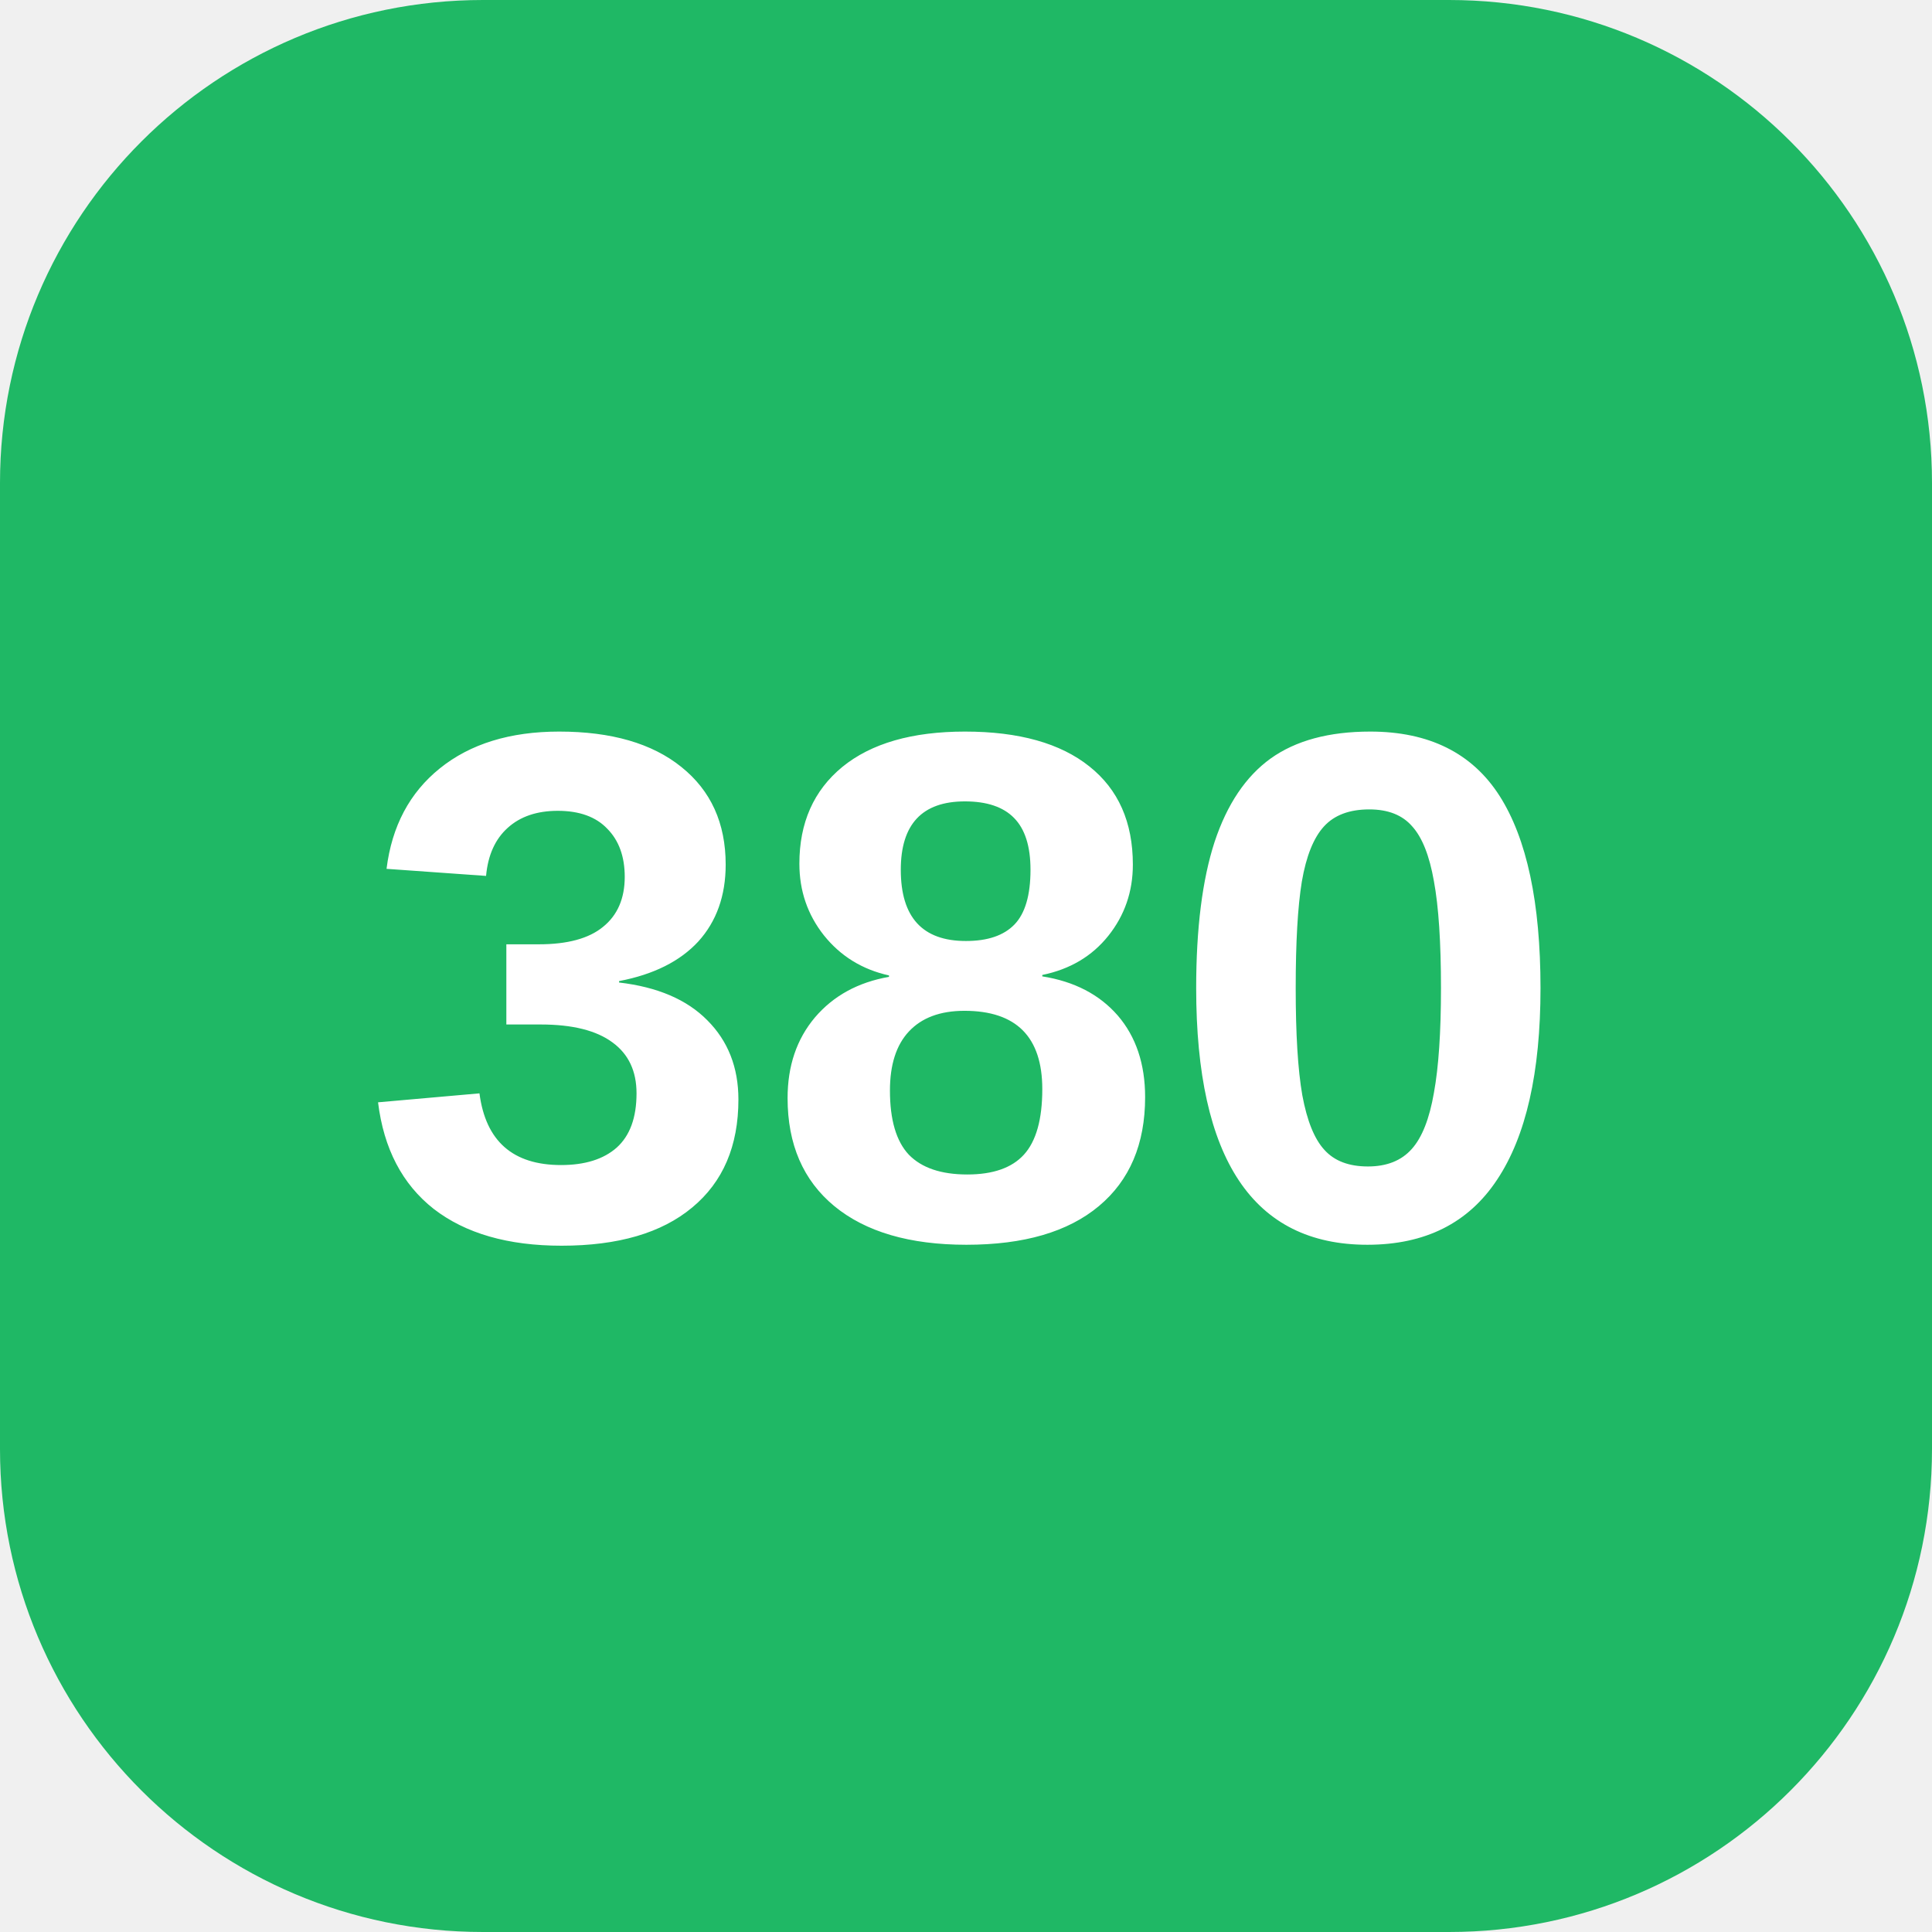
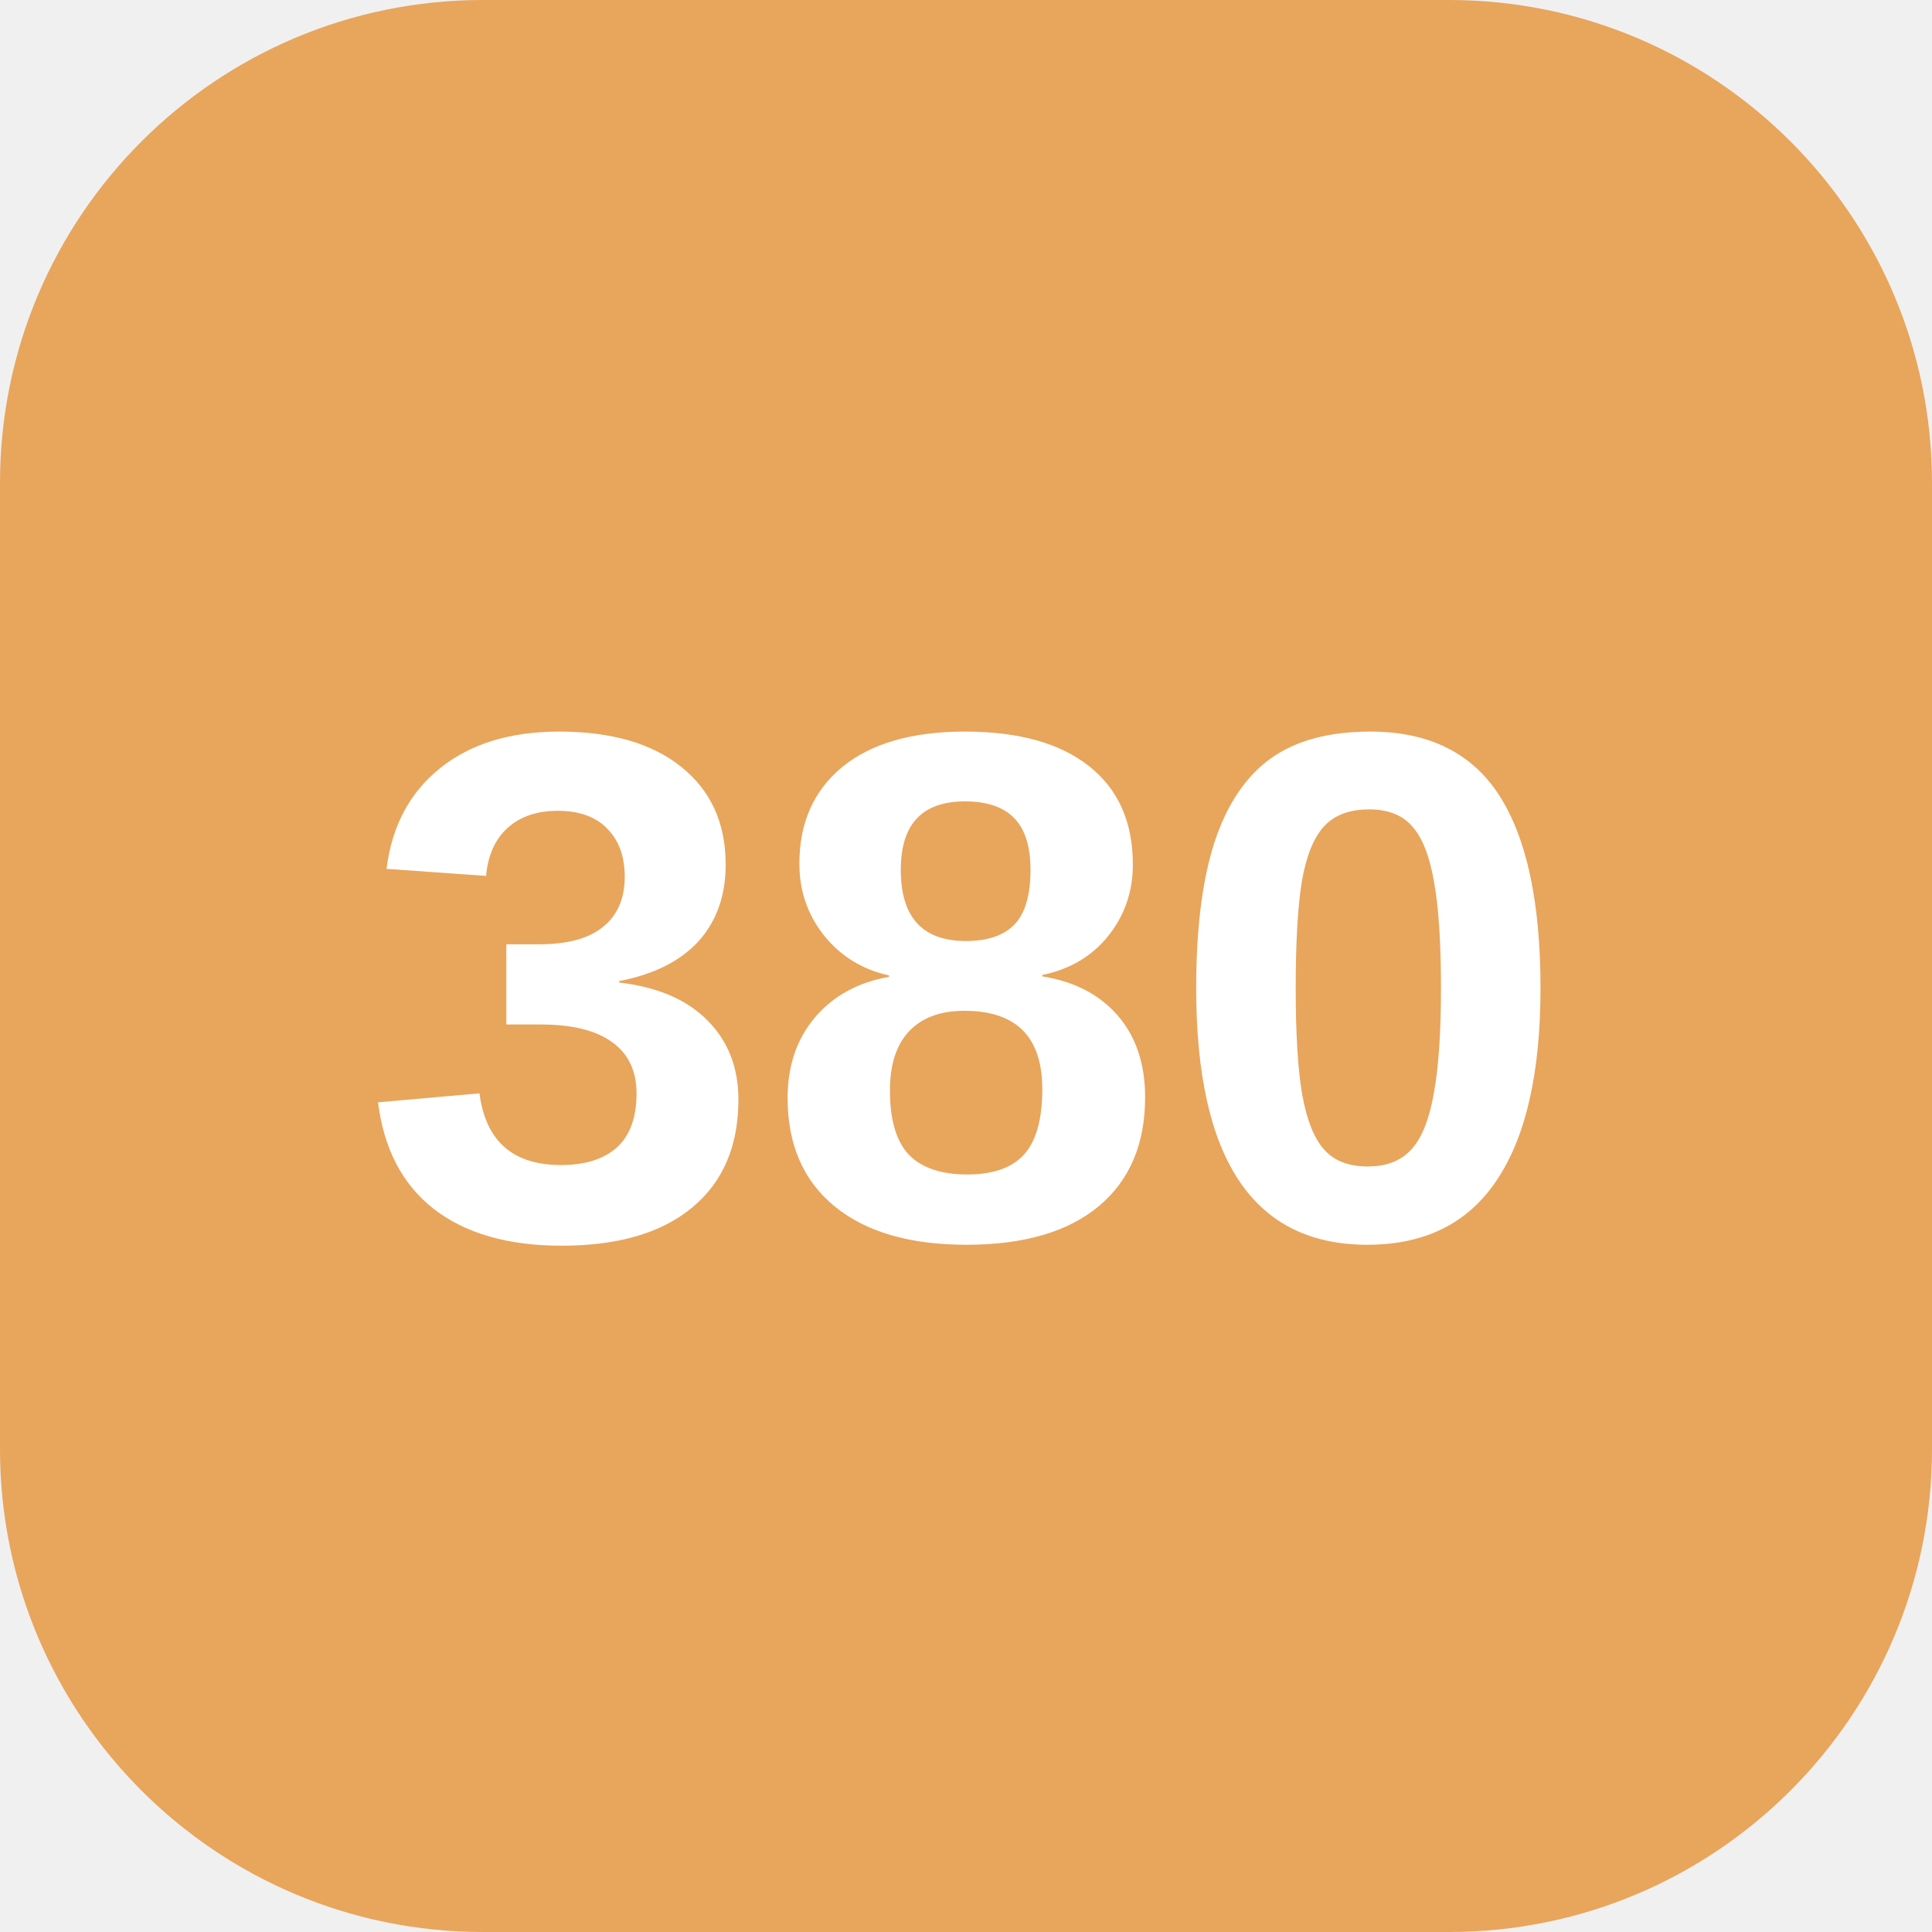
<svg xmlns="http://www.w3.org/2000/svg" viewBox="0 0 64 64">
-   <rect width="64" height="64" rx="16" fill="#1fb865" />
+   <rect width="64" height="64" rx="16" fill="#E8A55C" />
  <text x="32" y="41" text-anchor="middle" font-family="Arial,Helvetica,sans-serif" font-weight="800" font-size="24" fill="#fff">380</text>
</svg>
